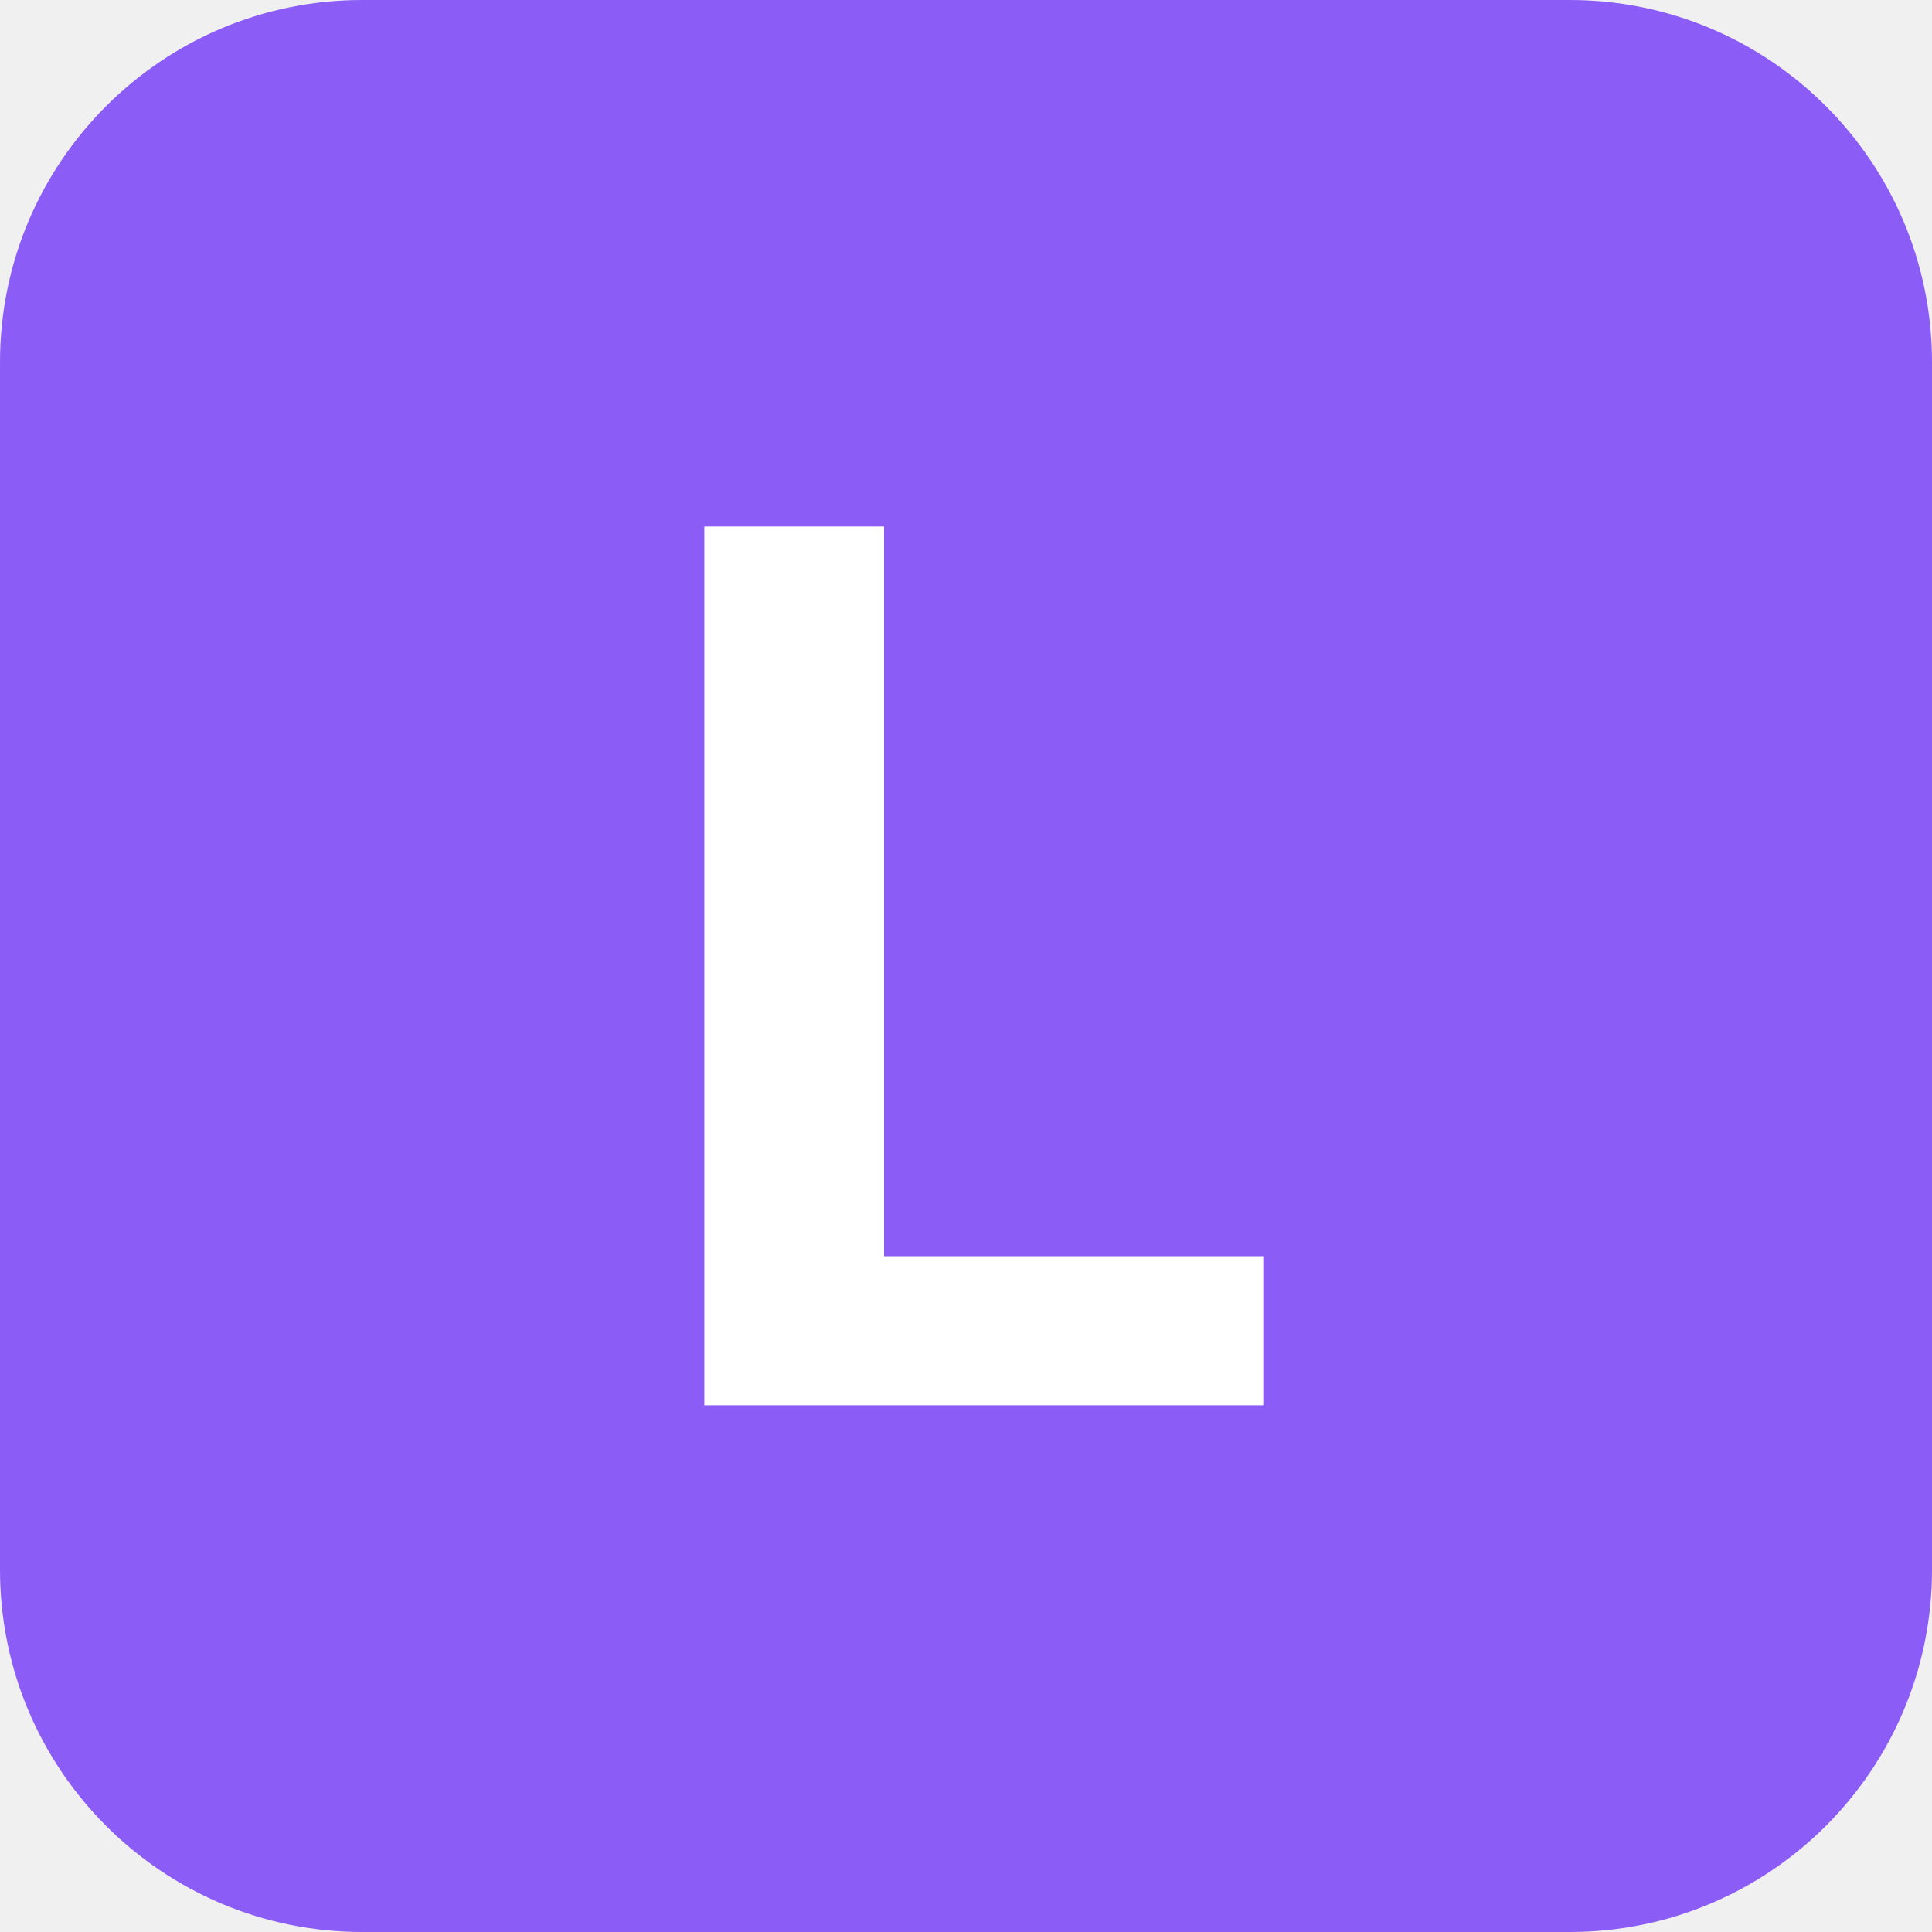
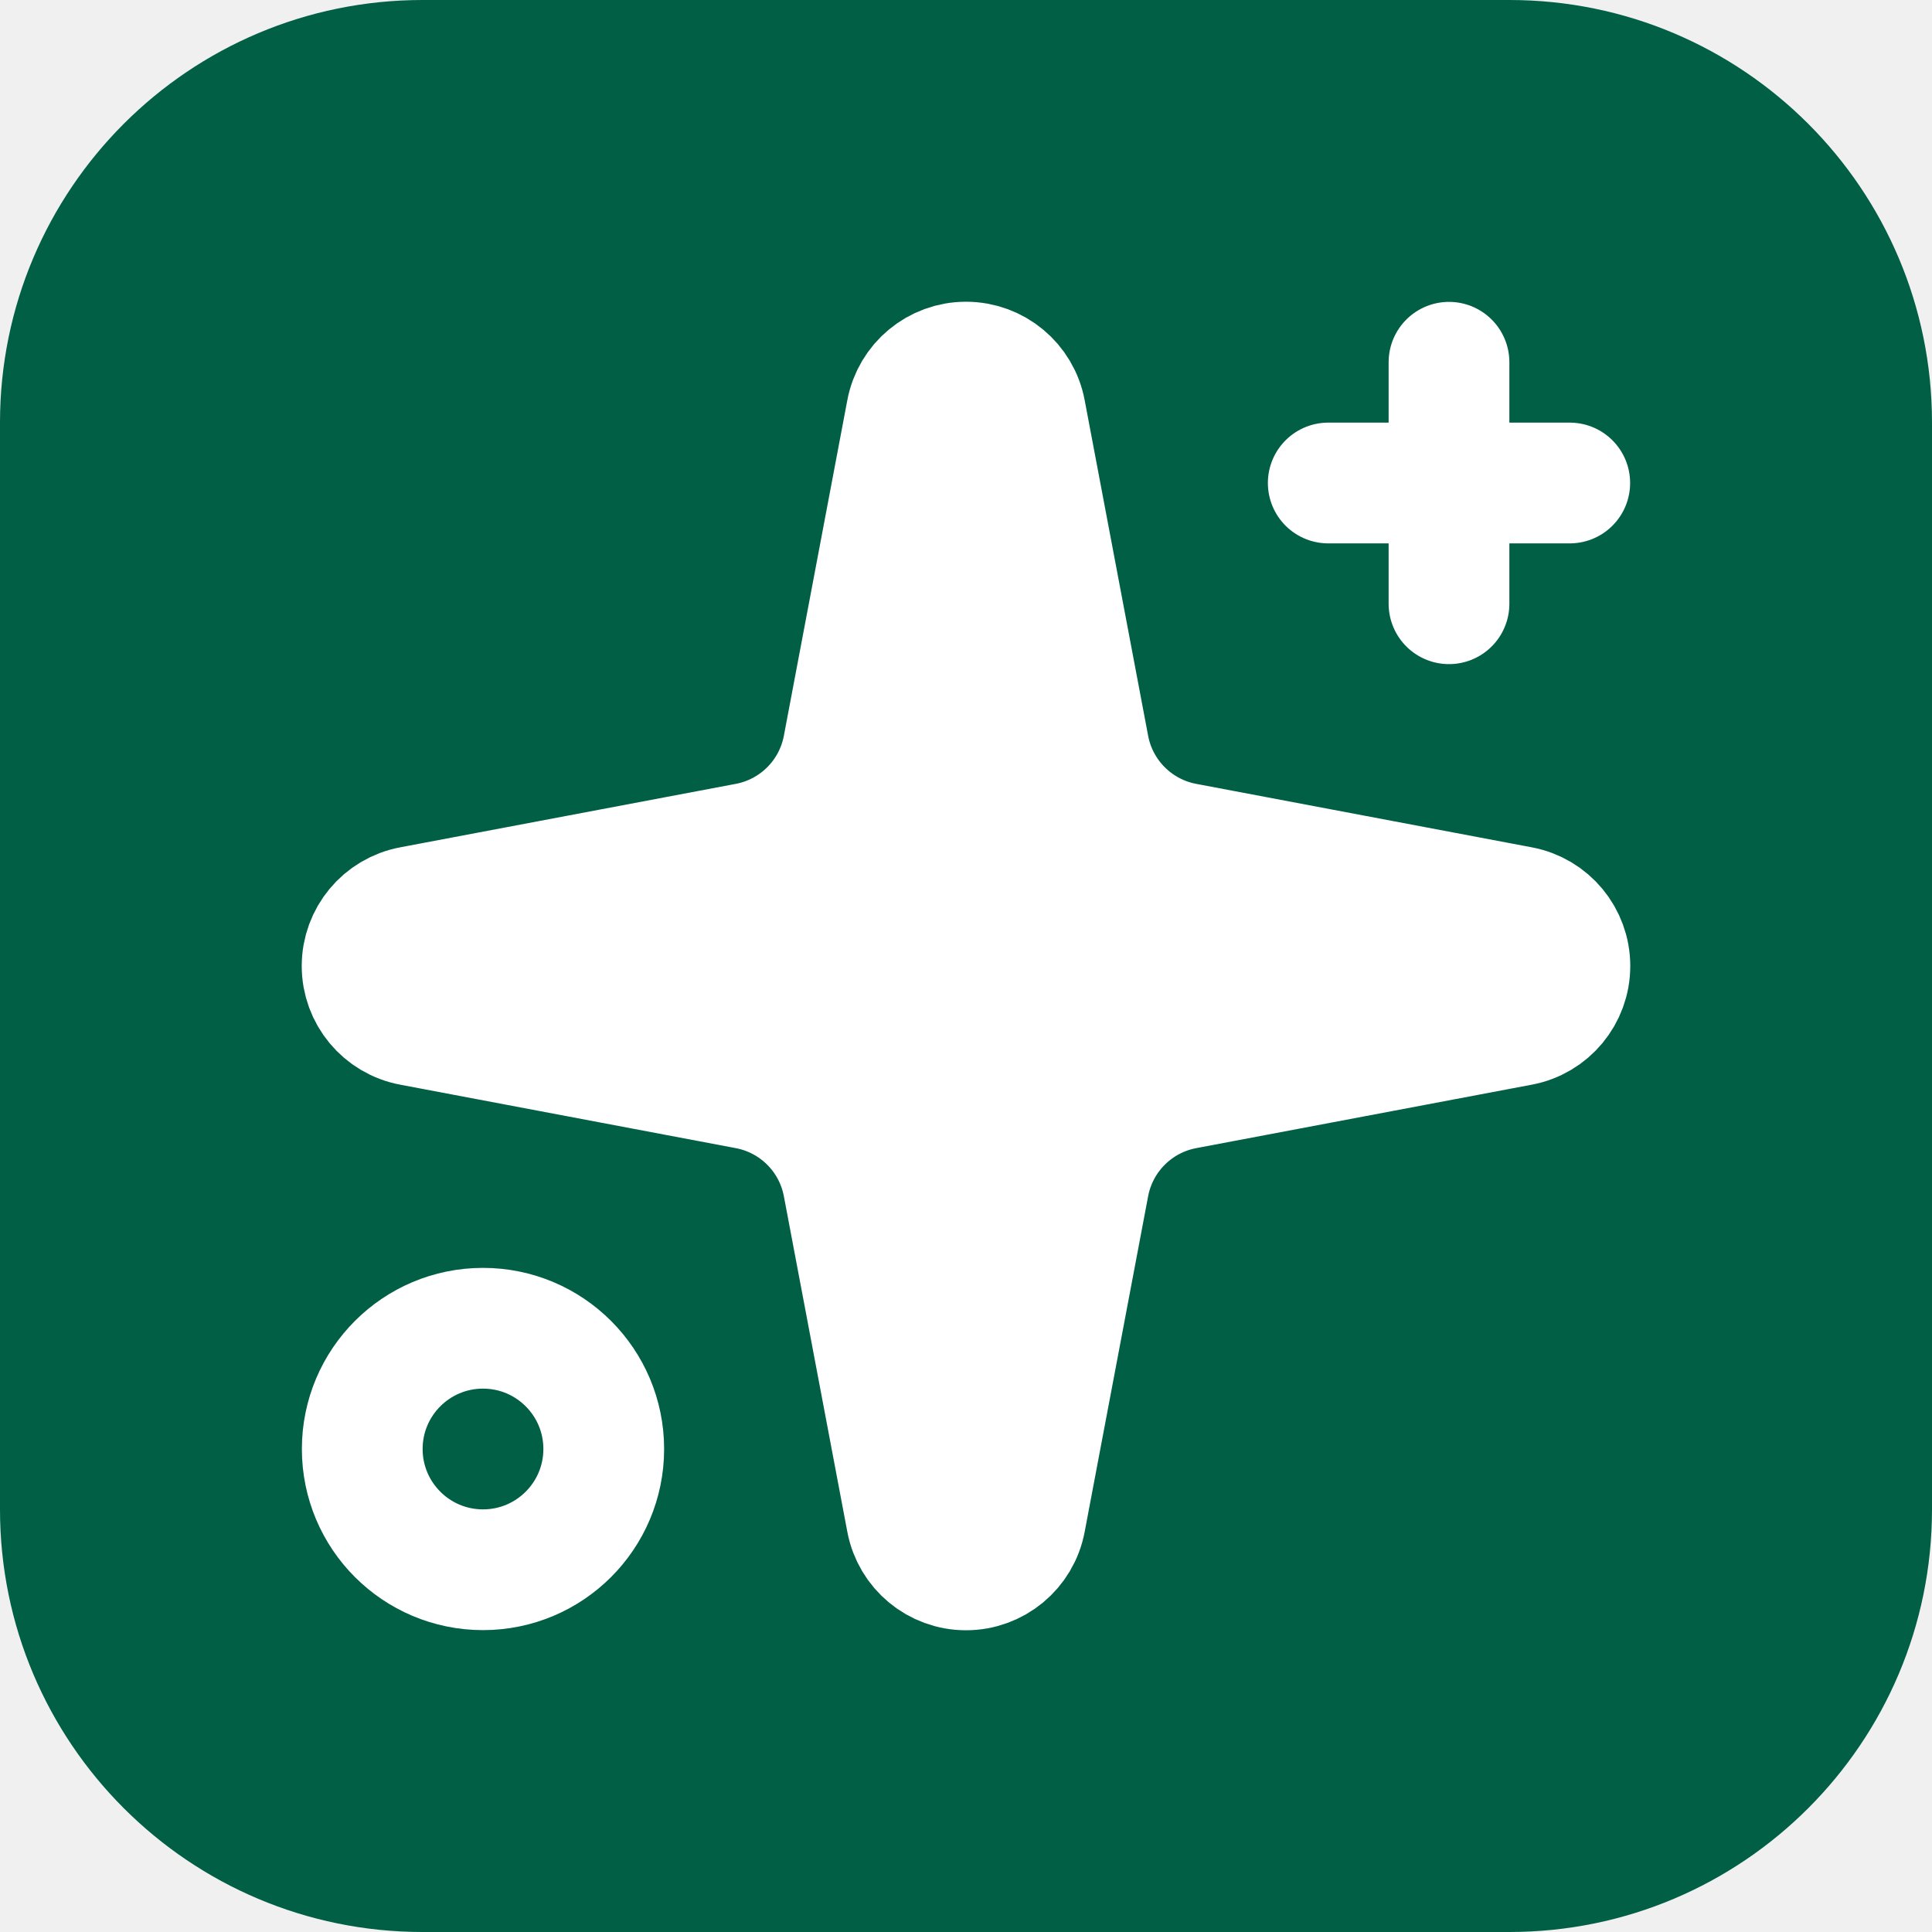
<svg xmlns="http://www.w3.org/2000/svg" viewBox="0 0 64 64">
-   <rect width="64" height="64" rx="12" fill="#8b5cf6" />
-   <text x="32" y="32" font-family="ui-sans-serif, system-ui, -apple-system, BlinkMacSystemFont, 'Segoe UI', sans-serif" font-size="40" font-weight="700" fill="white" text-anchor="middle" dominant-baseline="central">L</text>
+   <rect width="64" height="64" rx="14" fill="#005f44" />
+   <g transform="translate(8 8) scale(2)" fill="none" stroke="#ffffff" stroke-width="2" stroke-linecap="round" stroke-linejoin="round">
+     <path d="M11.017 2.814a1 1 0 0 1 1.966 0l1.051 5.558a2 2 0 0 0 1.594 1.594l5.558 1.051a1 1 0 0 1 0 1.966l-5.558 1.051a2 2 0 0 0-1.594 1.594l-1.051 5.558a1 1 0 0 1-1.966 0l-1.051-5.558a2 2 0 0 0-1.594-1.594l-5.558-1.051a1 1 0 0 1 0-1.966l5.558-1.051a2 2 0 0 0 1.594-1.594z" fill="#ffffff" />
+     <path d="M20 2v4" />
+     <path d="M22 4h-4" />
+     <circle cx="4" cy="20" r="2" />
+   </g>
</svg>
